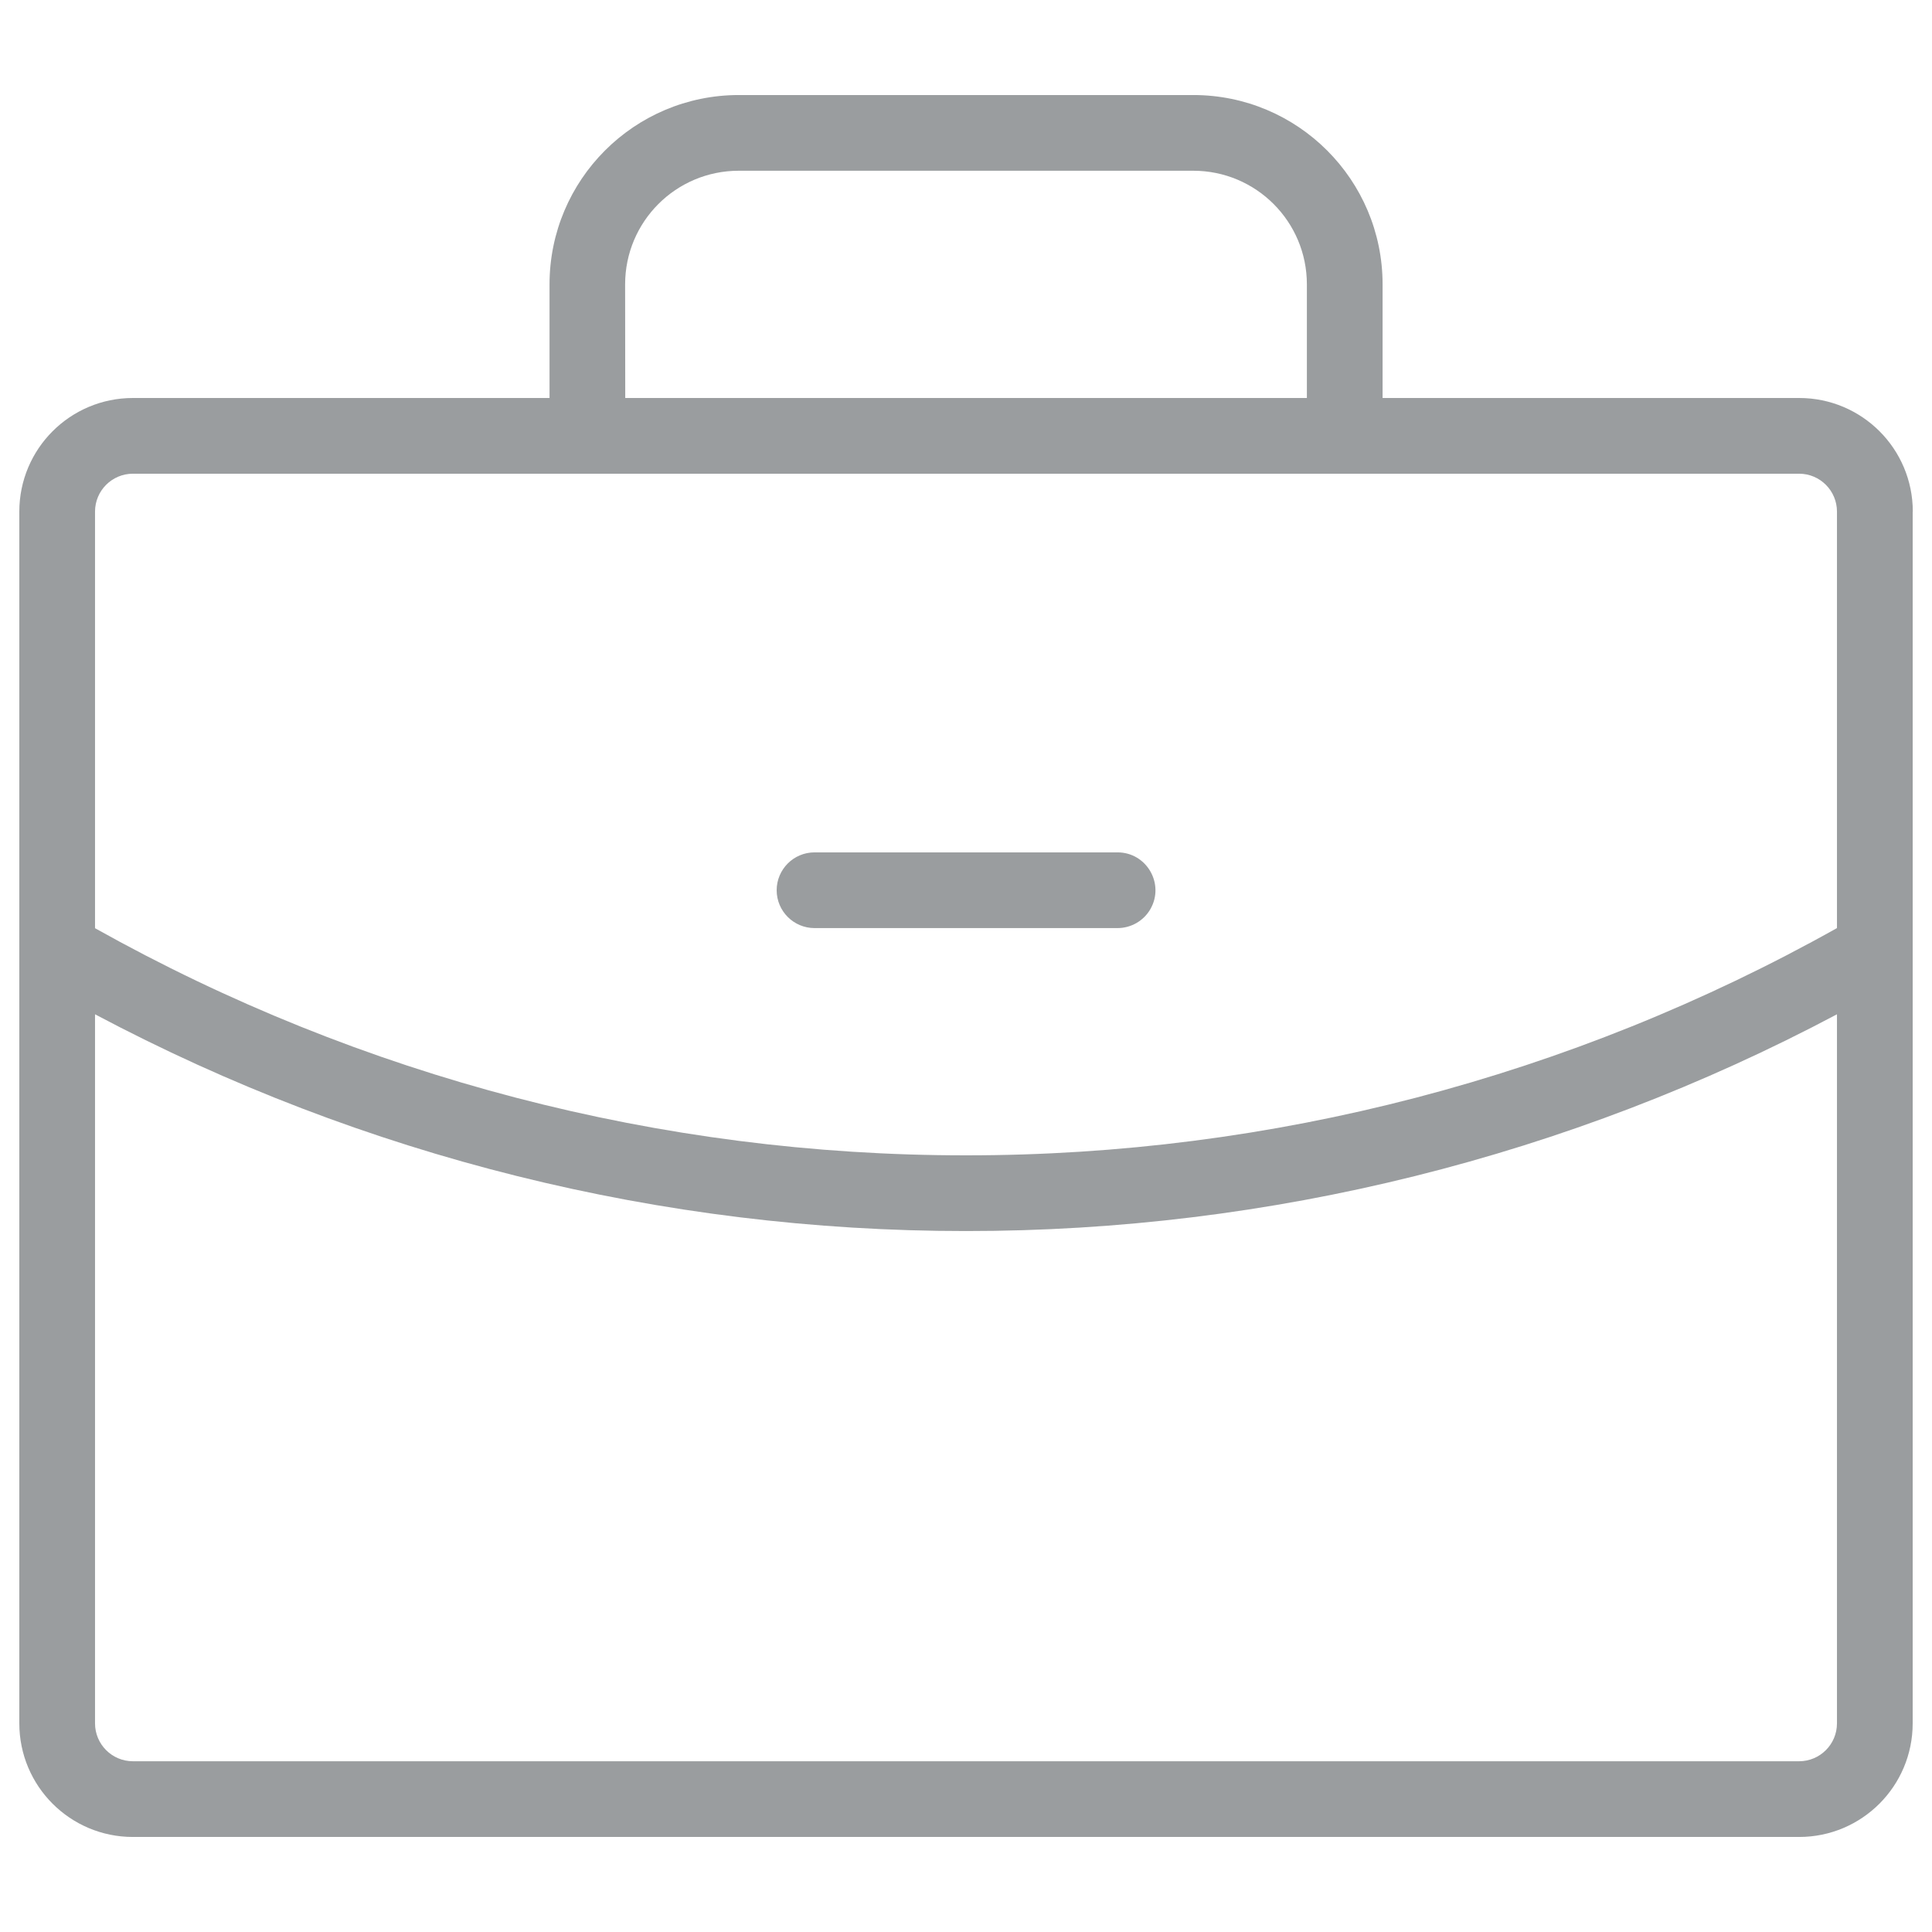
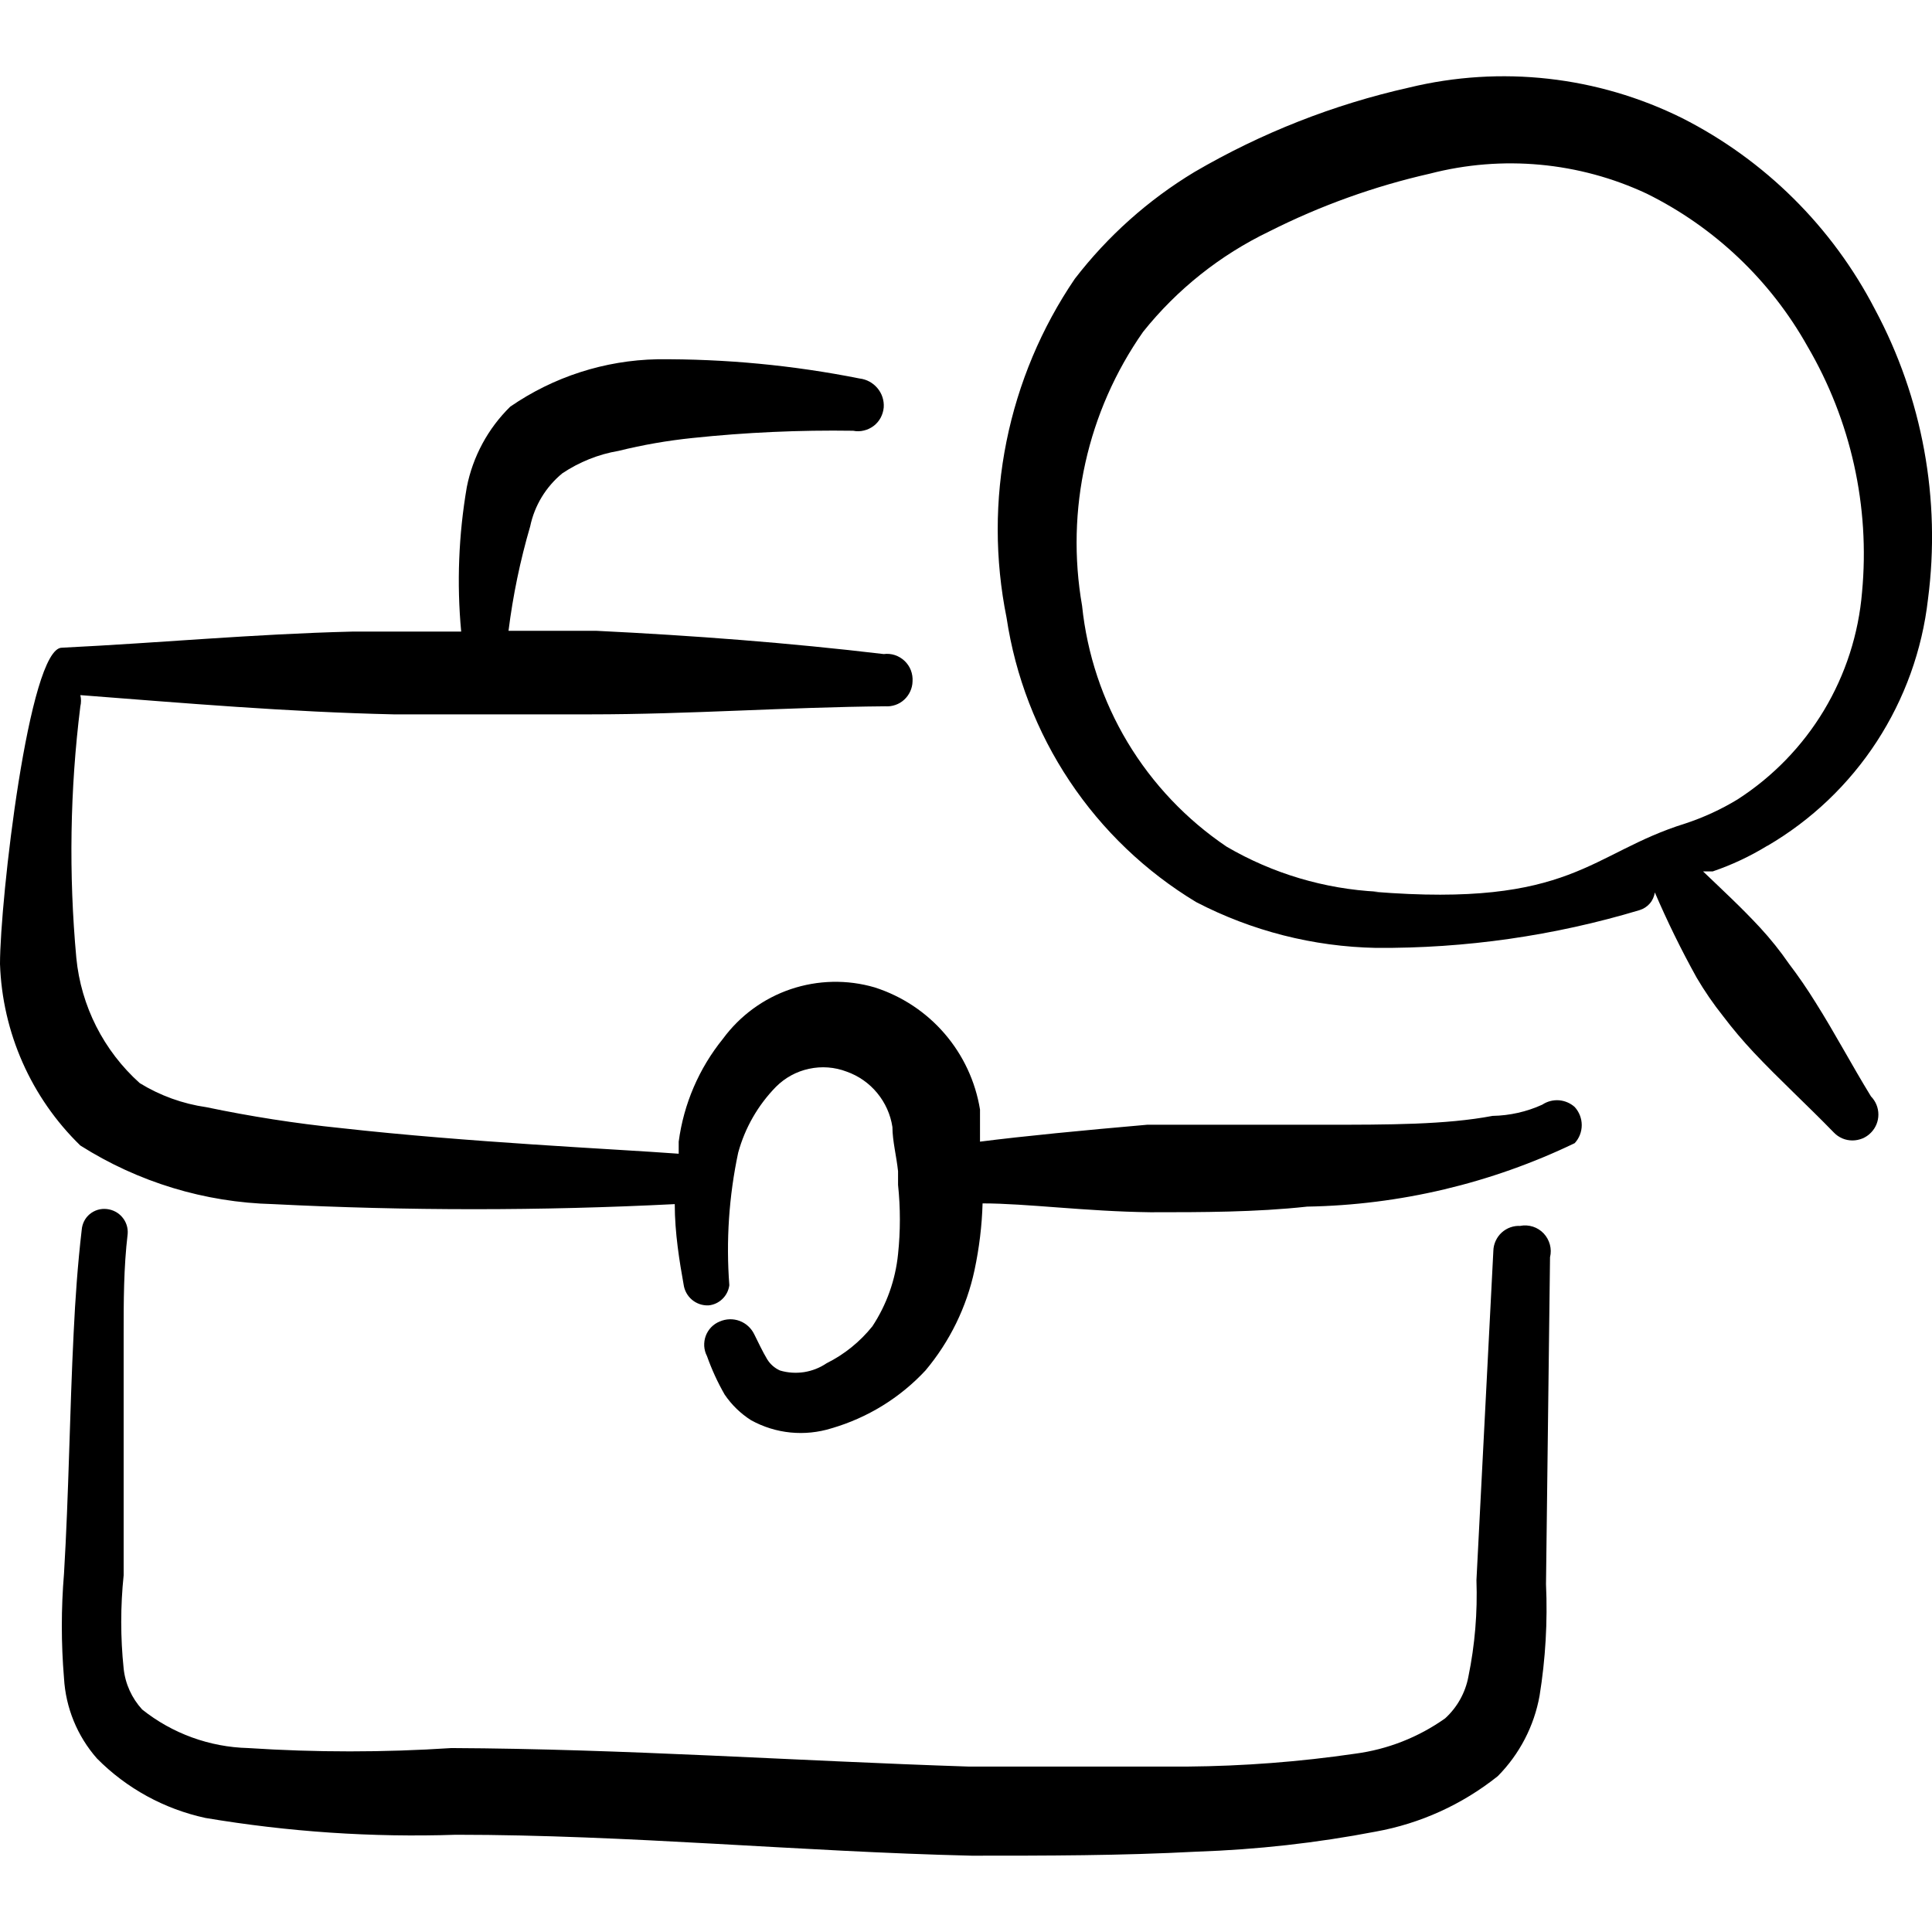
- <svg xmlns="http://www.w3.org/2000/svg" viewBox="0 0 16 16" fill="#9A9D9F" id="Briefcase-Thin--Streamline-Phosphor-Thin" height="16" width="16">
-   <path d="M6.432 7.373c0 -0.173 0.14 -0.314 0.314 -0.314h2.509c0.241 0 0.392 0.261 0.272 0.47 -0.056 0.097 -0.16 0.157 -0.272 0.157h-2.509c-0.173 0 -0.314 -0.14 -0.314 -0.314Zm9.408 -3.136V14.272c0 0.52 -0.421 0.941 -0.941 0.941H1.101c-0.52 0 -0.941 -0.421 -0.941 -0.941V4.237c0 -0.52 0.421 -0.941 0.941 -0.941h3.45V2.355c0 -0.866 0.702 -1.568 1.568 -1.568h3.763c0.866 0 1.568 0.702 1.568 1.568V3.296h3.45c0.52 0 0.941 0.421 0.941 0.941ZM5.178 3.296h5.645V2.355c0 -0.52 -0.421 -0.941 -0.941 -0.941H6.118c-0.52 -0 -0.941 0.421 -0.941 0.941ZM0.787 4.237v3.45C2.991 8.921 5.474 9.569 8 9.568c2.526 0.001 5.009 -0.647 7.213 -1.882V4.237c0 -0.173 -0.14 -0.314 -0.314 -0.314H1.101c-0.173 -0 -0.314 0.14 -0.314 0.314ZM15.213 14.272v-5.872C12.992 9.579 10.515 10.196 8 10.195c-2.515 0.001 -4.992 -0.616 -7.213 -1.795v5.872c0 0.173 0.14 0.314 0.314 0.314h13.798c0.173 -0 0.314 -0.14 0.314 -0.314Z" stroke-width="0.062" />
+ <svg xmlns="http://www.w3.org/2000/svg" fill="none" viewBox="0 0 24 24" id="Job-Search-Magnifier-Briefcase--Streamline-Freehand" height="24" width="24">
+   <path fill="#000000" fill-rule="evenodd" d="M21.954 10.508c0.548 -0.32 1.014 -0.764 1.36 -1.296 0.346 -0.532 0.564 -1.137 0.636 -1.768 0.162 -1.24 -0.068 -2.5 -0.659 -3.602 -0.53 -1.023 -1.367 -1.854 -2.395 -2.375 -1.051 -0.521 -2.252 -0.656 -3.393 -0.379 -0.937 0.21 -1.835 0.564 -2.664 1.048 -0.574 0.346 -1.078 0.796 -1.487 1.327 -0.415 0.61 -0.703 1.297 -0.849 2.02 -0.146 0.723 -0.145 1.468 0.001 2.191 0.109 0.726 0.376 1.419 0.783 2.029 0.407 0.611 0.944 1.124 1.572 1.503 0.691 0.359 1.456 0.554 2.235 0.569 1.108 0.008 2.212 -0.15 3.273 -0.469 0.049 -0.015 0.093 -0.043 0.127 -0.082 0.034 -0.039 0.055 -0.087 0.063 -0.138 0.155 0.361 0.328 0.714 0.519 1.058 0.098 0.167 0.208 0.327 0.329 0.479 0.118 0.156 0.245 0.306 0.379 0.449 0.319 0.339 0.659 0.649 0.998 0.998 0.03 0.031 0.065 0.055 0.105 0.072 0.04 0.017 0.082 0.025 0.125 0.025 0.043 0 0.085 -0.009 0.125 -0.025 0.04 -0.017 0.075 -0.041 0.105 -0.072 0.059 -0.06 0.092 -0.14 0.092 -0.225 0 -0.084 -0.033 -0.165 -0.092 -0.225 -0.239 -0.389 -0.449 -0.788 -0.689 -1.168 -0.102 -0.165 -0.212 -0.325 -0.329 -0.479 -0.109 -0.158 -0.229 -0.308 -0.359 -0.449 -0.23 -0.249 -0.469 -0.469 -0.709 -0.699h0.12c0.238 -0.081 0.465 -0.188 0.679 -0.319Zm-4.84 0.569c-0.661 -0.034 -1.304 -0.225 -1.876 -0.559 -0.5 -0.337 -0.92 -0.78 -1.231 -1.297 -0.31 -0.517 -0.503 -1.096 -0.565 -1.696 -0.208 -1.19 0.065 -2.414 0.758 -3.403 0.422 -0.528 0.958 -0.954 1.567 -1.247 0.634 -0.32 1.304 -0.561 1.996 -0.718 0.9 -0.233 1.853 -0.145 2.694 0.249 0.841 0.416 1.537 1.077 1.996 1.896 0.54 0.922 0.778 1.99 0.678 3.054 -0.043 0.519 -0.205 1.021 -0.473 1.468 -0.268 0.446 -0.636 0.825 -1.074 1.107 -0.204 0.124 -0.422 0.224 -0.649 0.299 -1.188 0.369 -1.397 1.048 -3.872 0.848h0.05Z" clip-rule="evenodd" stroke-width="1" />
+   <path fill="#000000" fill-rule="evenodd" d="M19.16 13.722c-0.195 0.089 -0.405 0.136 -0.619 0.14 -0.579 0.11 -1.287 0.11 -2.106 0.11h-2.185c-0.798 0.07 -1.527 0.14 -2.076 0.21v-0.399c-0.057 -0.349 -0.209 -0.675 -0.44 -0.943 -0.231 -0.268 -0.531 -0.466 -0.868 -0.574 -0.342 -0.1 -0.706 -0.092 -1.044 0.022 -0.337 0.114 -0.631 0.33 -0.842 0.617 -0.297 0.367 -0.487 0.809 -0.549 1.277l0 0.15c-0.808 -0.06 -2.605 -0.14 -4.201 -0.319 -0.56 -0.057 -1.116 -0.144 -1.666 -0.259 -0.294 -0.042 -0.576 -0.144 -0.828 -0.299 -0.448 -0.402 -0.73 -0.957 -0.788 -1.557 -0.095 -1.04 -0.079 -2.087 0.05 -3.123 0.011 -0.046 0.011 -0.094 0 -0.14 1.297 0.1 2.585 0.21 3.892 0.239h2.445c1.227 0 2.445 -0.09 3.662 -0.1 0.043 0.003 0.086 -0.003 0.126 -0.017 0.041 -0.014 0.078 -0.036 0.109 -0.065 0.032 -0.029 0.057 -0.064 0.075 -0.103 0.018 -0.039 0.028 -0.081 0.029 -0.124 0.003 -0.047 -0.004 -0.094 -0.021 -0.139 -0.017 -0.044 -0.044 -0.084 -0.078 -0.116 -0.034 -0.032 -0.075 -0.057 -0.12 -0.072 -0.045 -0.015 -0.093 -0.019 -0.139 -0.013 -1.178 -0.14 -2.365 -0.23 -3.573 -0.289h-1.088c0.055 -0.439 0.145 -0.873 0.269 -1.297 0.054 -0.259 0.195 -0.491 0.399 -0.659 0.211 -0.141 0.449 -0.237 0.699 -0.279 0.302 -0.075 0.609 -0.128 0.918 -0.16 0.663 -0.07 1.329 -0.1 1.996 -0.09 0.044 0.009 0.09 0.008 0.134 -0.003 0.044 -0.01 0.085 -0.03 0.121 -0.057 0.036 -0.027 0.065 -0.062 0.087 -0.102 0.021 -0.04 0.034 -0.083 0.038 -0.128 0.006 -0.087 -0.022 -0.173 -0.078 -0.239 -0.056 -0.067 -0.135 -0.11 -0.221 -0.12 -0.828 -0.165 -1.671 -0.245 -2.515 -0.239 -0.653 0.013 -1.288 0.218 -1.826 0.589 -0.276 0.271 -0.464 0.619 -0.539 0.998 -0.102 0.593 -0.126 1.197 -0.07 1.796H4.371c-1.227 0.03 -2.375 0.14 -3.602 0.2C0.359 8.044 0 11.187 0 11.975c0.029 0.852 0.387 1.661 0.998 2.255 0.718 0.455 1.545 0.707 2.395 0.728 1.662 0.084 3.327 0.084 4.989 0 0 0.359 0.06 0.719 0.11 0.998 0.01 0.074 0.047 0.142 0.104 0.19 0.057 0.048 0.13 0.073 0.205 0.07 0.065 -0.006 0.126 -0.034 0.173 -0.08 0.047 -0.045 0.077 -0.105 0.086 -0.17 -0.042 -0.551 -0.005 -1.106 0.11 -1.647 0.084 -0.308 0.246 -0.59 0.469 -0.818 0.113 -0.113 0.255 -0.191 0.411 -0.224 0.156 -0.034 0.318 -0.022 0.467 0.035 0.148 0.052 0.28 0.144 0.38 0.266 0.1 0.121 0.166 0.268 0.189 0.423 0 0.17 0.05 0.359 0.07 0.549v0.17c0.03 0.285 0.03 0.573 0 0.858 -0.032 0.321 -0.142 0.629 -0.319 0.898 -0.154 0.192 -0.348 0.349 -0.569 0.459 -0.084 0.057 -0.179 0.094 -0.279 0.11 -0.1 0.015 -0.202 0.009 -0.299 -0.02 -0.066 -0.029 -0.122 -0.078 -0.16 -0.14 -0.06 -0.1 -0.11 -0.21 -0.16 -0.309 -0.037 -0.077 -0.102 -0.137 -0.182 -0.167 -0.08 -0.03 -0.169 -0.027 -0.247 0.007 -0.04 0.016 -0.076 0.04 -0.106 0.071 -0.03 0.031 -0.053 0.068 -0.068 0.108 -0.015 0.04 -0.021 0.084 -0.019 0.127 0.003 0.043 0.014 0.085 0.034 0.123 0.059 0.166 0.132 0.326 0.22 0.479 0.087 0.128 0.199 0.237 0.329 0.319 0.151 0.083 0.317 0.135 0.489 0.152 0.171 0.017 0.345 -0.001 0.509 -0.052 0.447 -0.13 0.851 -0.378 1.168 -0.719 0.302 -0.36 0.511 -0.788 0.609 -1.247 0.058 -0.273 0.092 -0.55 0.1 -0.828 0.549 0 1.277 0.1 2.086 0.11 0.639 0 1.307 0 1.946 -0.07 1.151 -0.02 2.285 -0.289 3.323 -0.788 0.057 -0.061 0.088 -0.141 0.088 -0.225 0 -0.083 -0.032 -0.164 -0.088 -0.225 -0.054 -0.048 -0.122 -0.077 -0.195 -0.083 -0.072 -0.005 -0.144 0.013 -0.205 0.053Z" clip-rule="evenodd" stroke-width="1" />
+   <path fill="#000000" fill-rule="evenodd" d="M18.89 15.229c-0.043 -0.003 -0.086 0.003 -0.126 0.017 -0.04 0.014 -0.077 0.036 -0.109 0.065 -0.032 0.029 -0.057 0.064 -0.075 0.103 -0.018 0.039 -0.028 0.081 -0.029 0.124l-0.21 4.091c0.014 0.402 -0.019 0.804 -0.1 1.198 -0.037 0.2 -0.139 0.382 -0.289 0.519 -0.331 0.235 -0.715 0.386 -1.118 0.439 -0.691 0.101 -1.388 0.154 -2.086 0.16h-2.714c-2.145 -0.07 -4.281 -0.22 -6.426 -0.23 -0.841 0.055 -1.684 0.055 -2.525 0 -0.479 -0.012 -0.942 -0.18 -1.317 -0.479 -0.129 -0.141 -0.21 -0.319 -0.23 -0.509 -0.04 -0.385 -0.04 -0.773 0 -1.158v-2.994c0 -0.409 0 -0.828 0.05 -1.247 0.006 -0.075 -0.018 -0.15 -0.067 -0.207 -0.048 -0.058 -0.118 -0.094 -0.193 -0.102 -0.037 -0.004 -0.075 -0.001 -0.112 0.01 -0.036 0.011 -0.07 0.029 -0.099 0.053 -0.029 0.024 -0.053 0.054 -0.07 0.088 -0.017 0.034 -0.027 0.07 -0.03 0.108 -0.05 0.429 -0.08 0.858 -0.1 1.277 -0.05 0.998 -0.06 1.996 -0.12 2.994 -0.036 0.432 -0.036 0.866 0 1.297 0.021 0.369 0.165 0.72 0.409 0.998 0.368 0.372 0.836 0.628 1.347 0.739 1.028 0.173 2.071 0.244 3.113 0.209 2.135 0 4.271 0.21 6.406 0.26 0.928 0 1.856 0 2.794 -0.05 0.747 -0.025 1.491 -0.108 2.225 -0.249 0.555 -0.1 1.076 -0.337 1.517 -0.689 0.27 -0.273 0.451 -0.621 0.519 -0.998 0.074 -0.458 0.101 -0.923 0.08 -1.387l0.05 -4.061c0.013 -0.052 0.012 -0.106 -0.002 -0.158 -0.014 -0.051 -0.04 -0.099 -0.077 -0.138 -0.037 -0.039 -0.083 -0.068 -0.133 -0.084 -0.051 -0.016 -0.105 -0.02 -0.157 -0.01Z" clip-rule="evenodd" stroke-width="1" />
</svg>
